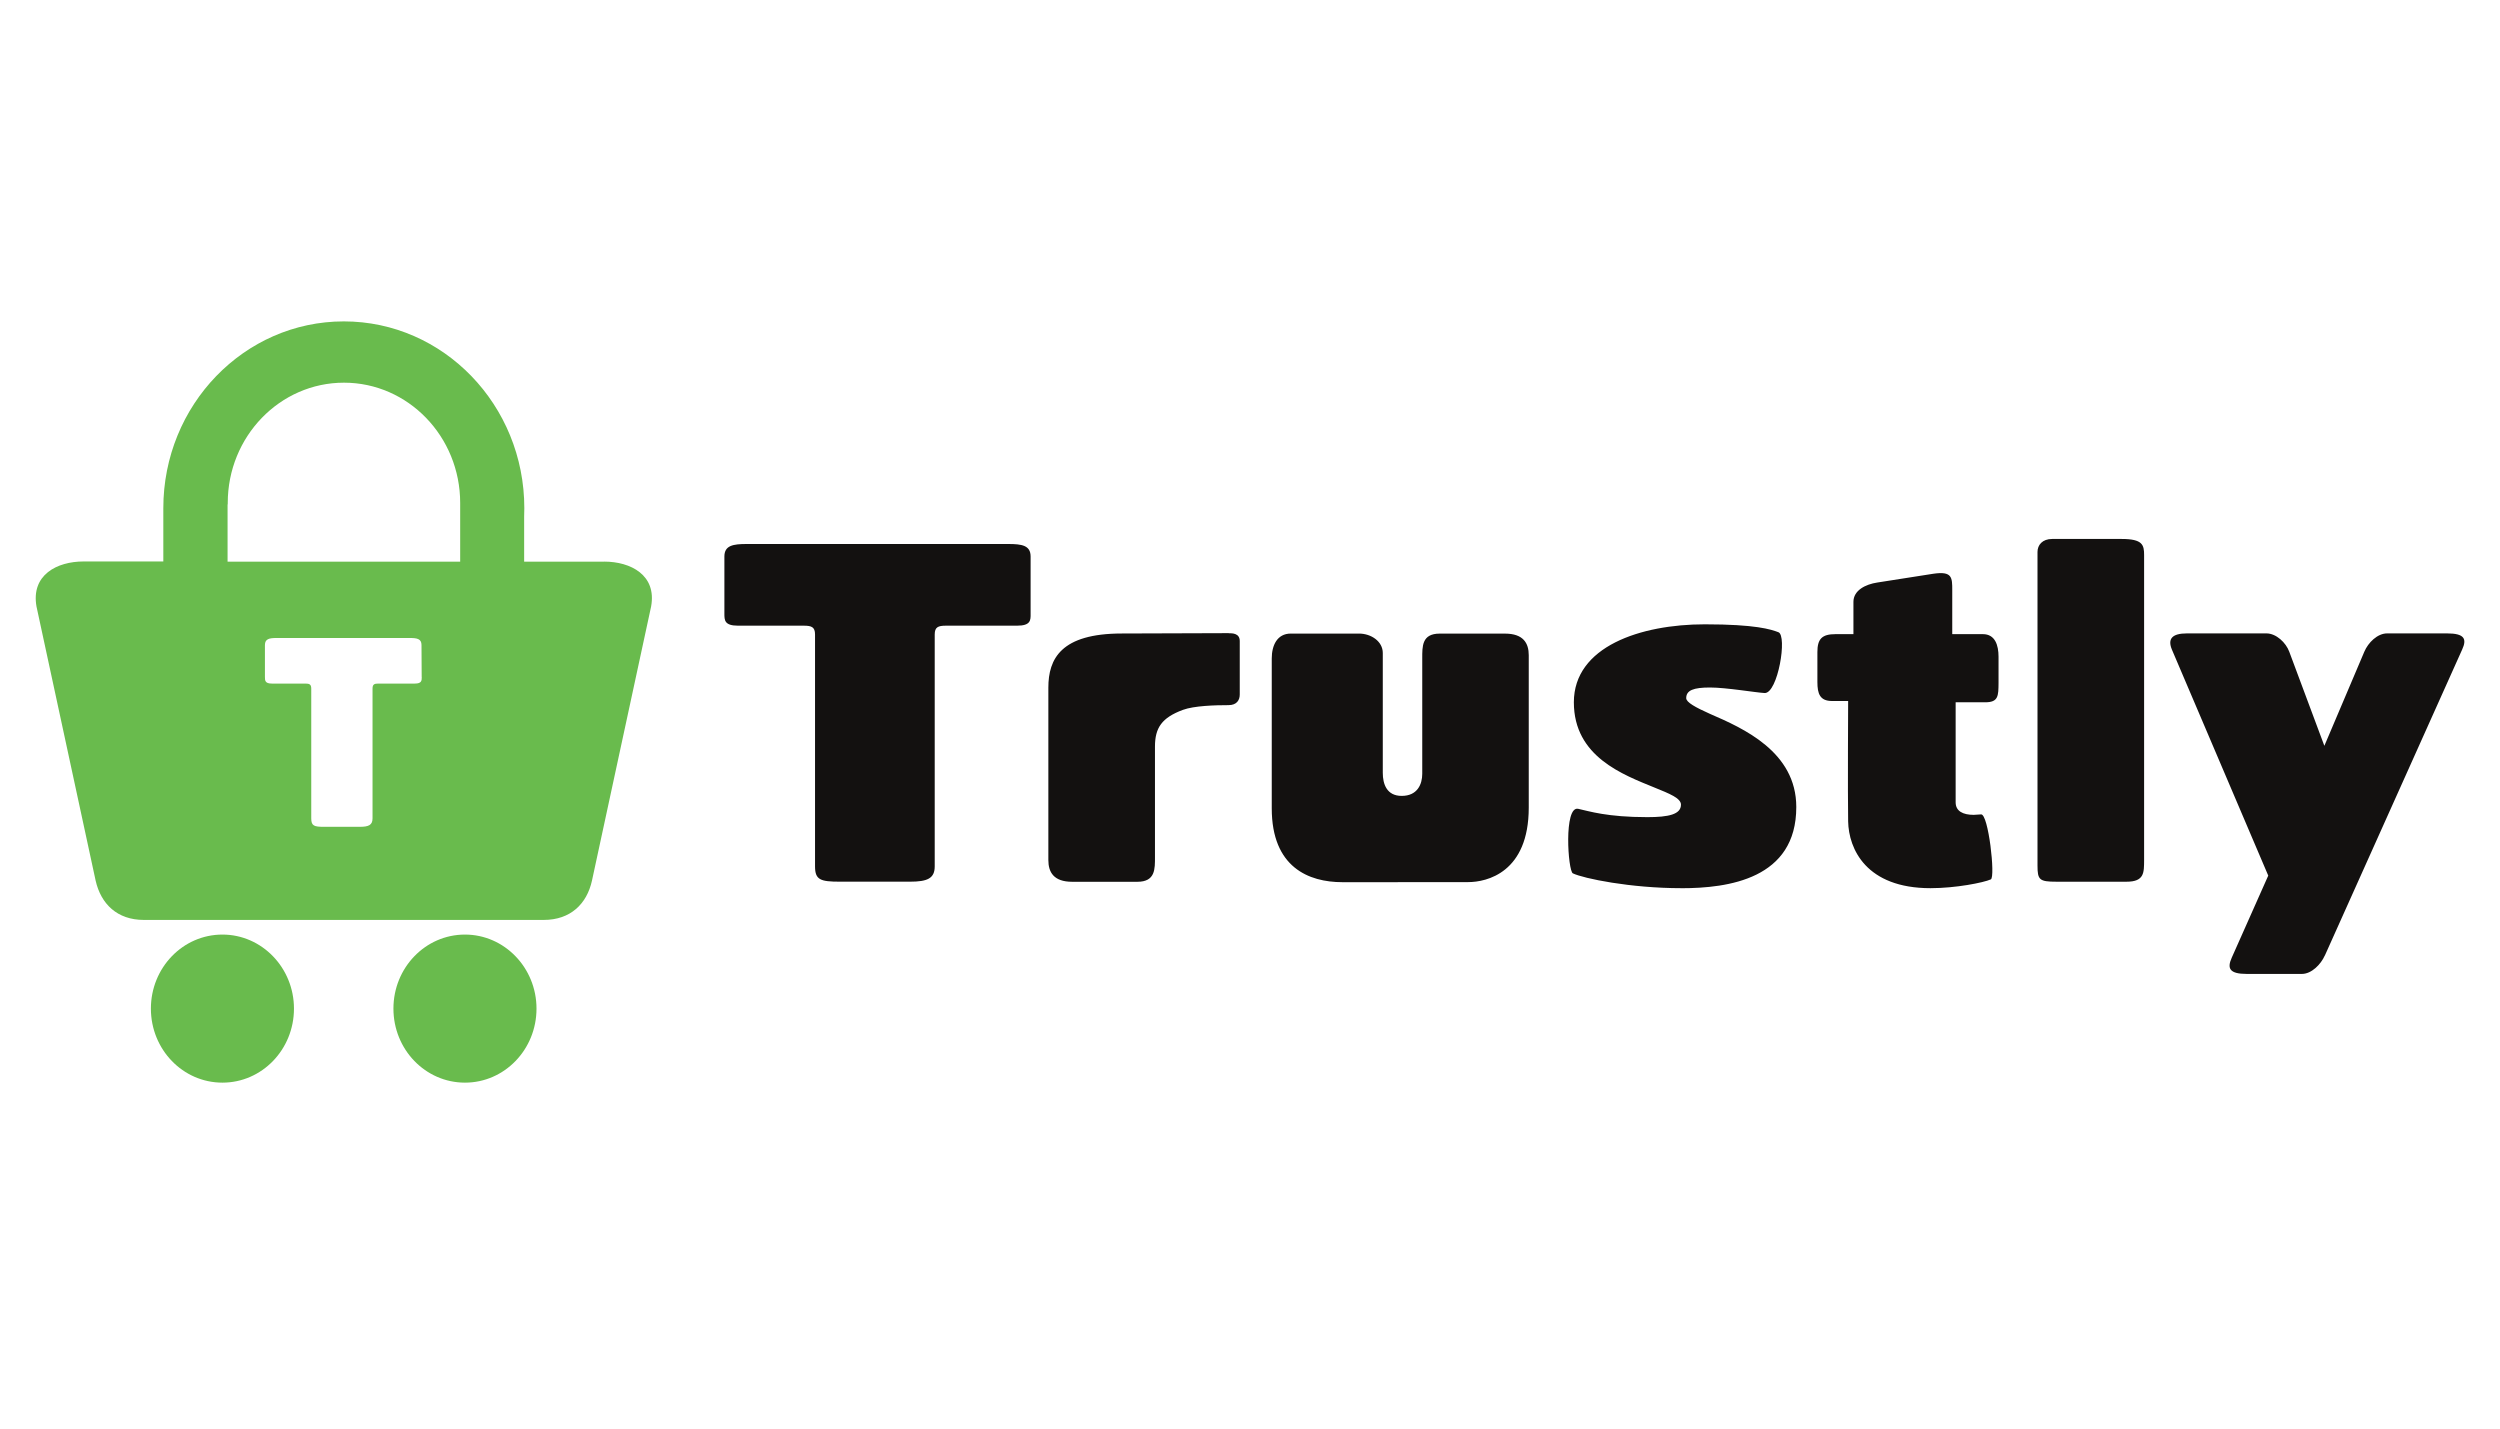
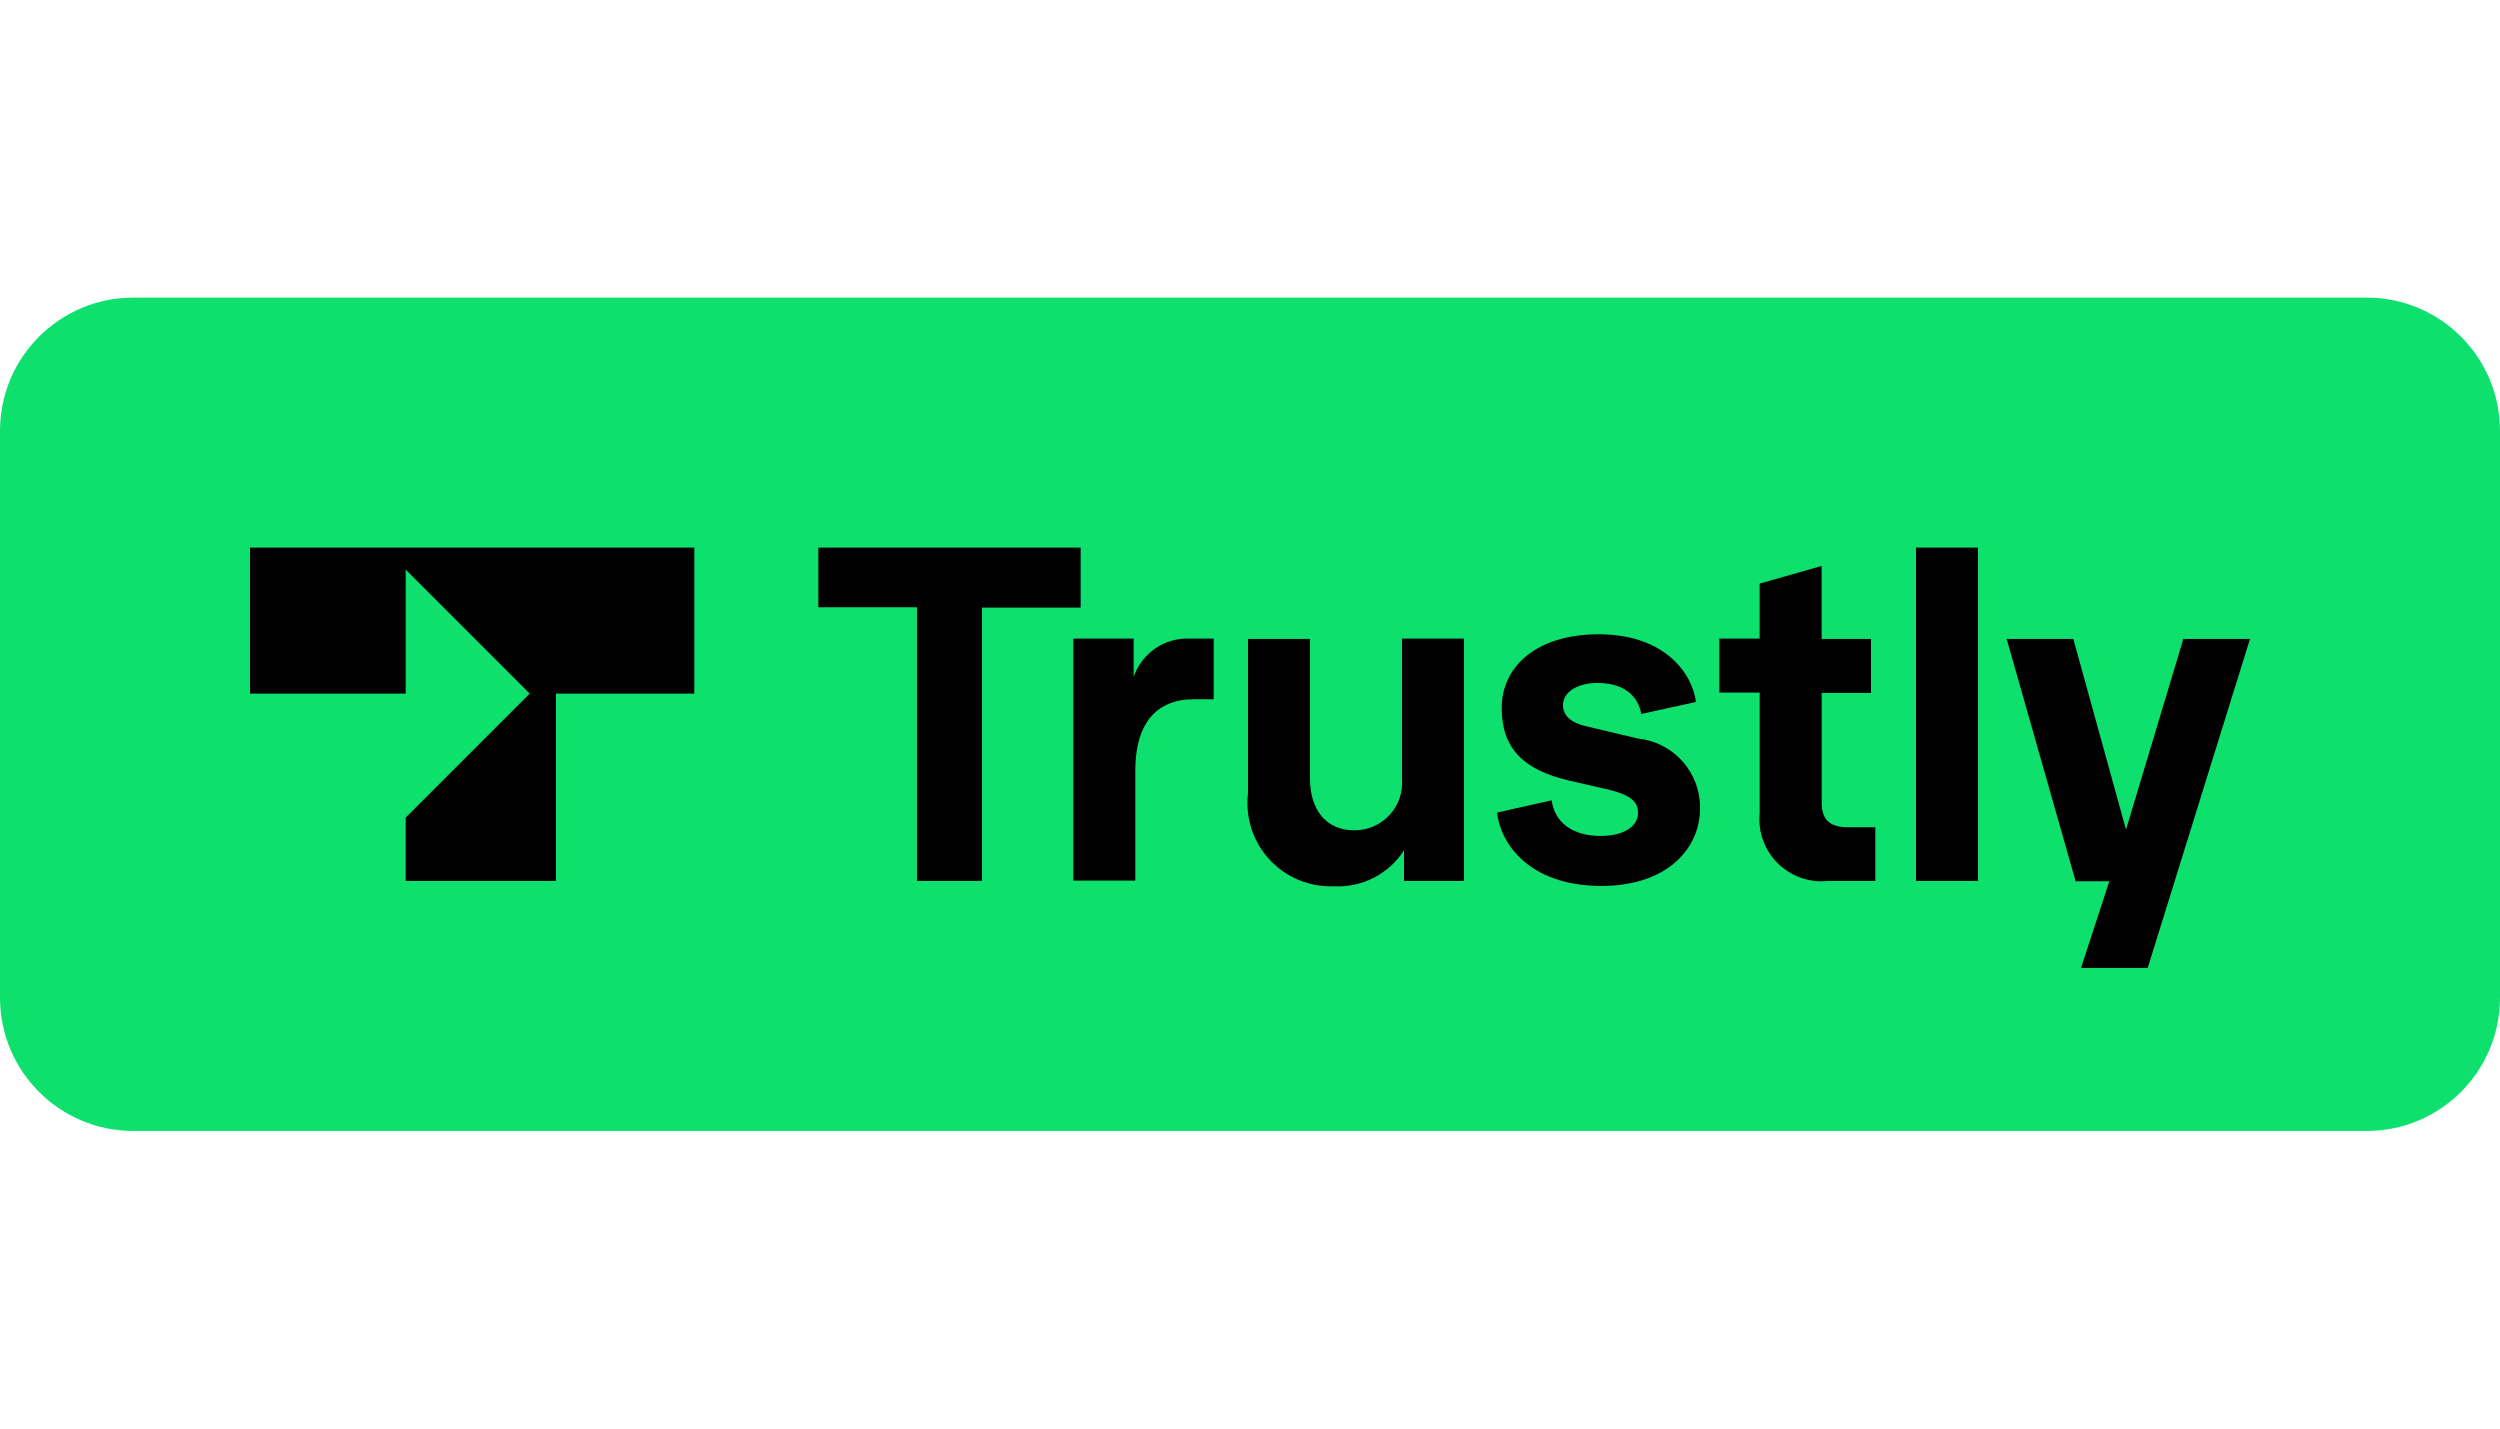
- <svg xmlns="http://www.w3.org/2000/svg" width="70" height="40" viewBox="0 0 70 40">
-   <g fill-rule="nonzero" fill="none">
-     <path d="M8.231 28.241c0 1.146-.896 2.073-2.003 2.073-1.107 0-2.003-.927-2.003-2.073s.896-2.073 2.003-2.073c1.107 0 2.003.932 2.003 2.073zm6.791 0c0 1.146-.896 2.073-2.003 2.073-1.107 0-2.003-.927-2.003-2.073s.896-2.073 2.003-2.073c1.107 0 2.003.932 2.003 2.073zm-2.142-12.515h-6.508v-1.602h.005v-.042c0-1.858 1.458-3.367 3.254-3.367s3.254 1.509 3.254 3.367v1.644h-.005zm-1.071 3.228c0 .102 0 .186-.194.186h-1.022c-.113 0-.162.023-.162.14v3.633c0 .186-.104.238-.356.238h-1.004c-.279 0-.356-.028-.356-.238v-3.633c0-.116-.05-.14-.162-.14h-.941c-.194 0-.194-.088-.194-.186v-.894c0-.172.126-.196.32-.196h3.744c.194 0 .32.023.32.196l.005.894zm5.108-3.228h-2.241v-1.258l.005-.238c0-2.888-2.264-5.231-5.054-5.231-2.79 0-5.054 2.343-5.054 5.231v1.491h-2.232c-.747 0-1.476.377-1.319 1.262l1.656 7.676c.149.652.603 1.099 1.35 1.099h11.197c.747 0 1.206-.447 1.35-1.099l1.656-7.676c.162-.88-.572-1.258-1.314-1.258z" fill="#69BB4D" />
-     <path d="M28.478 17.519h-1.991c-.219 0-.315.039-.315.246v6.494c0 .337-.205.428-.694.428h-1.963c-.544 0-.694-.052-.694-.428v-6.494c0-.207-.096-.246-.315-.246h-1.84c-.383 0-.383-.155-.383-.337v-1.6c0-.311.246-.35.626-.35h7.322c.383 0 .626.039.626.35v1.6c.003.185.003.337-.38.337zm5.92.211c.109 0 .315 0 .315.22v1.496c0 .155-.082.298-.315.298-.369 0-.964.016-1.279.133-.588.22-.78.499-.78 1.03v3.087c0 .334.014.696-.492.696h-1.826c-.52 0-.667-.272-.667-.606v-4.83c0-.807.352-1.516 2.059-1.516l2.986-.01zm3.188 6.971c-.941 0-1.977-.415-1.977-2.067v-4.198c0-.363.15-.696.534-.696h1.908c.342 0 .667.22.667.544v3.356c0 .311.109.645.53.645.438 0 .575-.324.575-.619v-3.229c0-.337-.014-.696.489-.696h1.826c.52 0 .667.272.667.606v4.266c0 1.82-1.177 2.086-1.696 2.086l-3.523.003zm9.494.168c-1.433 0-2.74-.272-3.04-.415-.137-.065-.26-1.898.15-1.807.301.065.804.233 1.936.233.599 0 .941-.078.941-.35 0-.181-.328-.311-.735-.476-.886-.363-2.264-.865-2.264-2.39 0-1.561 1.867-2.183 3.666-2.183 1.433 0 1.854.143 2.059.22.26.091-.014 1.717-.383 1.704-.246-.013-1.077-.155-1.529-.155-.465 0-.667.078-.667.298 0 .117.26.259.667.441.927.402 2.415 1.059 2.415 2.607.003 2.015-1.908 2.274-3.215 2.274zm8.509-5.205h-.831v2.802c0 .246.205.35.506.35l.205-.013c.205-.026.407 1.756.274 1.82-.205.091-.982.246-1.69.246-1.799 0-2.291-1.098-2.305-1.872-.014-.774 0-3.369 0-3.369h-.451c-.342 0-.41-.207-.41-.531v-.839c0-.363.123-.502.506-.502h.503v-.904c0-.324.342-.492.667-.541l1.57-.246c.53-.078.53.104.53.463v1.228h.858c.342 0 .438.311.438.632v.735c-.003.36-.003.541-.369.541zm3.954 5.024h-1.963c-.479 0-.53-.052-.53-.453v-8.781c0-.194.137-.363.41-.363h1.949c.585 0 .626.168.626.45v8.548c-.003.34.01.599-.492.599zm5.551 2.067c-.109.246-.369.515-.643.515h-1.539c-.489 0-.557-.155-.424-.453l1.023-2.3-2.698-6.329c-.123-.298 0-.453.424-.453h2.223c.274 0 .547.259.64.515l.982 2.633 1.118-2.633c.109-.259.369-.515.64-.515h1.676c.492 0 .561.155.424.453l-3.844 8.567z" fill="#131110" />
+ <svg xmlns="http://www.w3.org/2000/svg" viewBox="0 0 70 40">
+   <defs>
+     <style>.cls-1{fill:#0ee06e;}.cls-2{fill:none;}</style>
+   </defs>
+   <g id="Layer_2" data-name="Layer 2">
+     <g id="Layer_1-2" data-name="Layer 1">
+       <path class="cls-1" d="M66.267,31.667H3.733A3.732,3.732,0,0,1,0,27.933V12.067A3.732,3.732,0,0,1,3.733,8.333H66.267A3.732,3.732,0,0,1,70,12.067V27.933A3.732,3.732,0,0,1,66.267,31.667Z" />
+       <path d="M25.676,24.667V17.004H22.913V15.333h7.345v1.68H27.496v7.653Z" />
+       <path d="M30.053,24.667V17.881h1.689v1.073A1.587,1.587,0,0,1,33.32,17.881h.663V19.58H33.404c-.859,0-1.615.495-1.615,1.997v3.08h-1.736Z" />
+       <path d="M34.944,22.212V17.891H36.68v3.911c0,.868.448,1.447,1.241,1.447A1.333,1.333,0,0,0,39.256,21.811V17.881h1.736v6.785h-1.68V23.808a2.188,2.188,0,0,1-1.96,1.008A2.331,2.331,0,0,1,34.944,22.212Z" />
+       <path d="M41.916,22.753l1.531-.345c.075.597.56.999,1.372.999.663,0,1.045-.28,1.045-.644,0-.299-.177-.495-.821-.653l-1.101-.252c-1.288-.299-1.895-.905-1.895-2.035,0-1.148.961-2.063,2.716-2.063,1.857,0,2.623,1.101,2.725,1.895l-1.531.336c-.075-.42-.392-.868-1.232-.868-.551,0-.961.252-.961.616,0,.317.243.495.616.588l1.493.355a1.932,1.932,0,0,1,1.727,1.96c0,1.092-.887,2.165-2.772,2.165C42.775,24.797,42.009,23.584,41.916,22.753Z" />
+       <path d="M51.175,24.667a1.738,1.738,0,0,1-1.904-1.904V19.393H48.141v-1.512h1.129v-1.54l1.736-.495v2.044H52.388v1.512H51.007v3.071c0,.495.243.691.747.691h.756v1.503Z" />
+       <path d="M53.648,24.667V15.333h1.736v9.333Z" />
+       <path d="M61.133,17.891H63l-2.865,9.212H58.268l.793-2.427h-.943l-1.932-6.785h1.867L59.528,23.229Z" />
+       <polygon points="7 19.421 11.359 19.421 11.359 15.949 14.831 19.421 11.359 22.893 11.359 24.667 15.568 24.667 15.568 19.421 19.441 19.421 19.441 15.333 7 15.333 7 19.421" />
+       <rect class="cls-2" width="70" height="40" />
+     </g>
  </g>
</svg>
